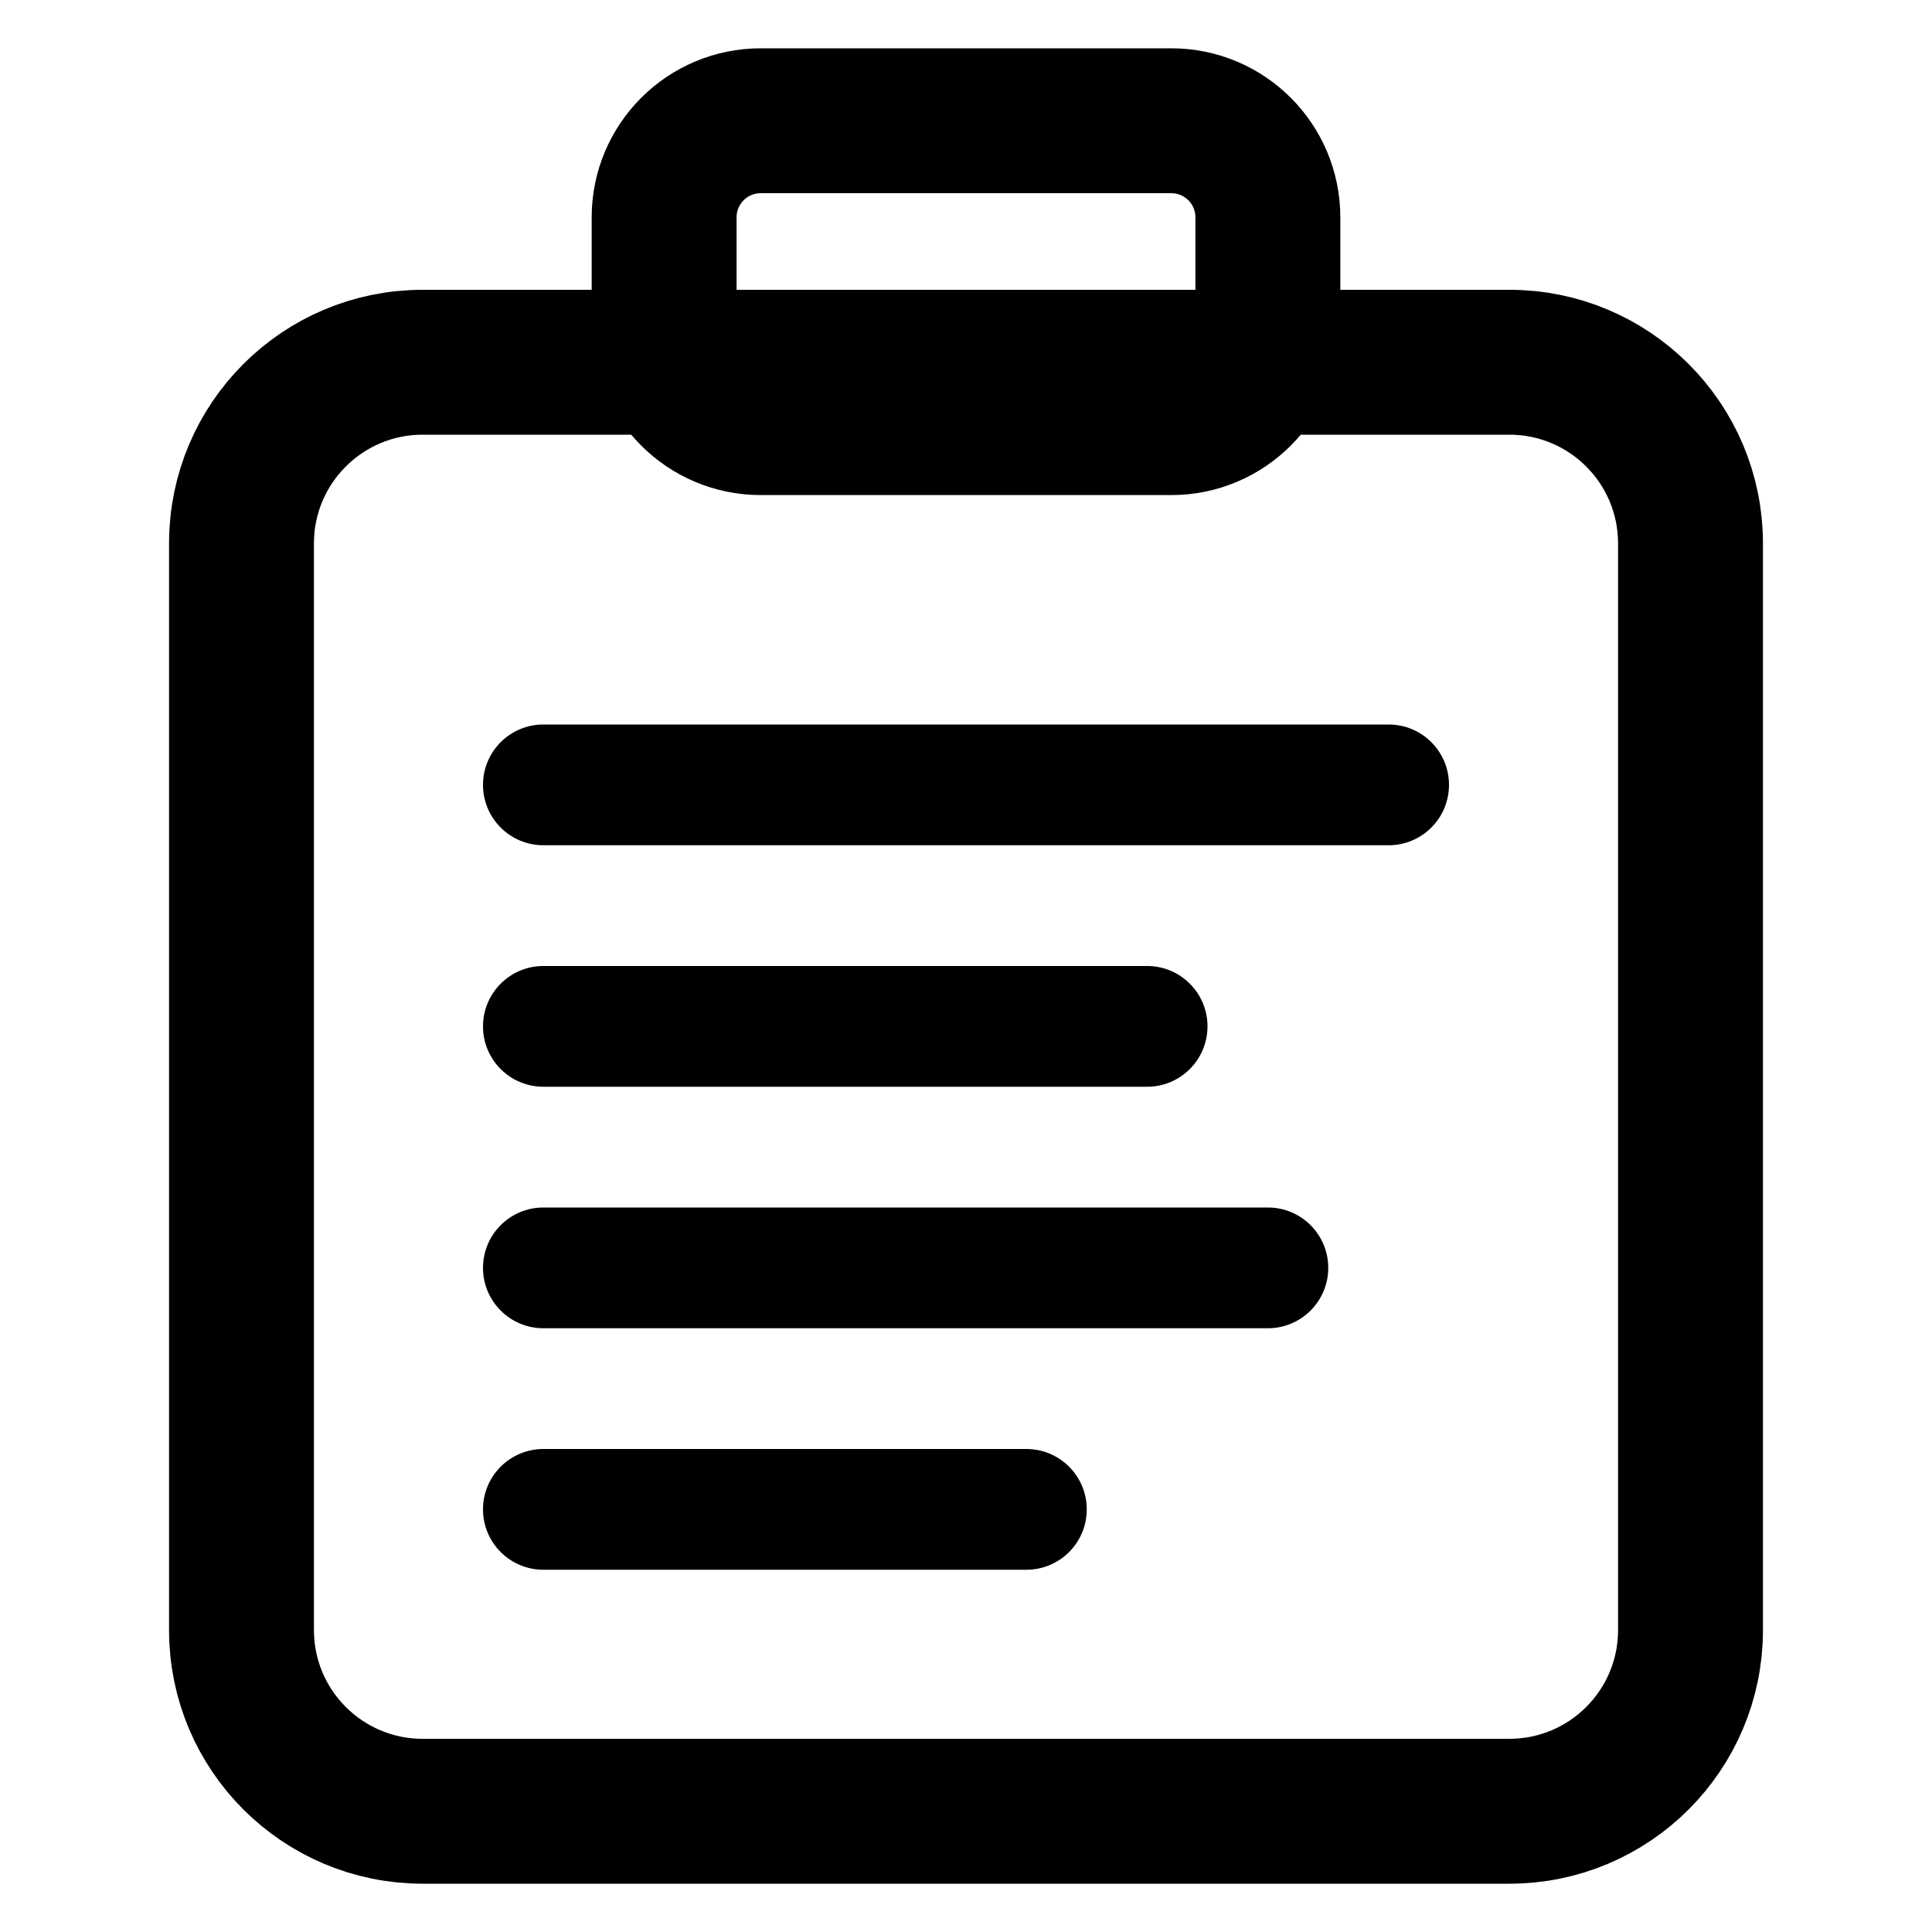
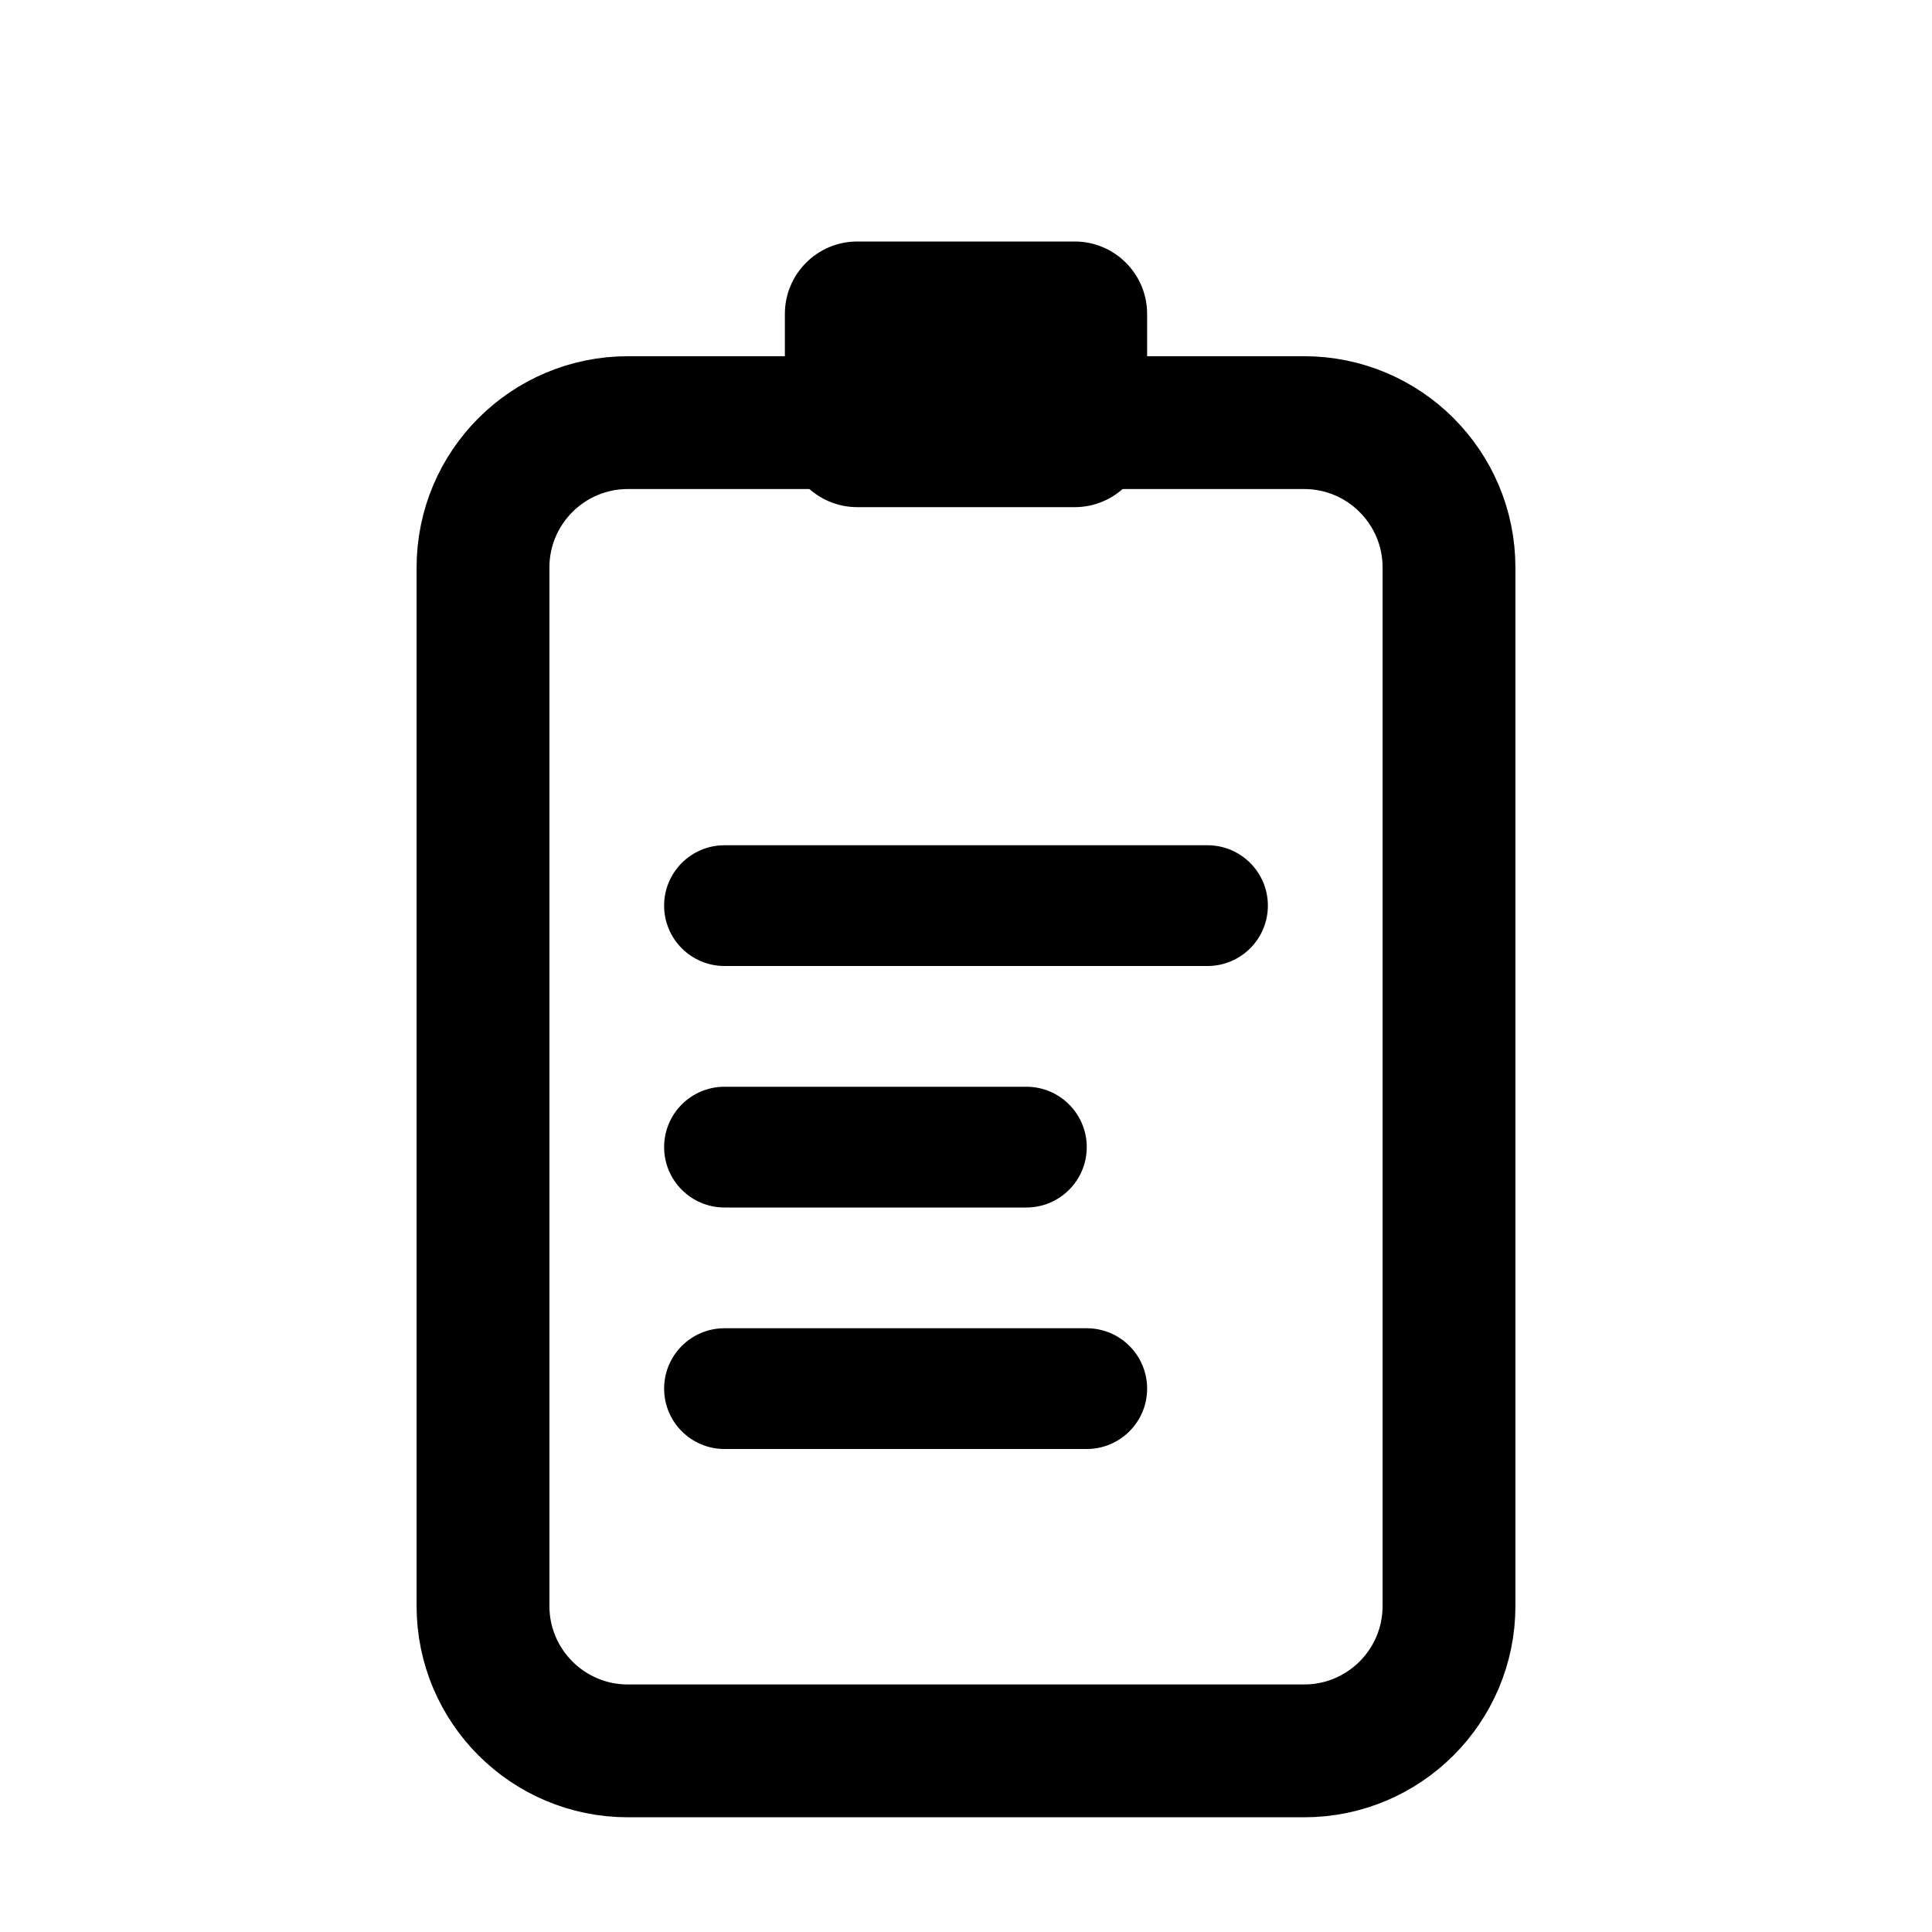
- <svg xmlns="http://www.w3.org/2000/svg" viewBox="0 0 16 16" width="16" height="16">
-   <rect x="2" y="3" width="12" height="12" rx="1.5" fill="none" stroke="#000" stroke-width="1.2" />
-   <rect x="5.5" y="1" width="5" height="2.5" rx="0.8" fill="none" stroke="#000" stroke-width="1.2" />
-   <rect x="4" y="6" width="8" height="1" rx="0.5" fill="#000" />
-   <rect x="4" y="8" width="6" height="1" rx="0.5" fill="#000" />
-   <rect x="4" y="10" width="7" height="1" rx="0.5" fill="#000" />
-   <rect x="4" y="12" width="5" height="1" rx="0.5" fill="#000" />
+ <svg xmlns="http://www.w3.org/2000/svg" width="16" height="16" viewBox="0 0 16 16">
+   <rect x="4" y="3.5" width="8" height="11" rx="1.2" fill="none" stroke="currentColor" stroke-width="1.1" />
+   <rect x="6.5" y="2" width="3" height="2.2" rx="0.6" fill="currentColor" />
+   <rect x="5.5" y="7" width="5" height="1" rx="0.5" fill="currentColor" />
+   <rect x="5.5" y="9" width="3.5" height="1" rx="0.5" fill="currentColor" />
+   <rect x="5.5" y="11" width="4" height="1" rx="0.5" fill="currentColor" />
</svg>
